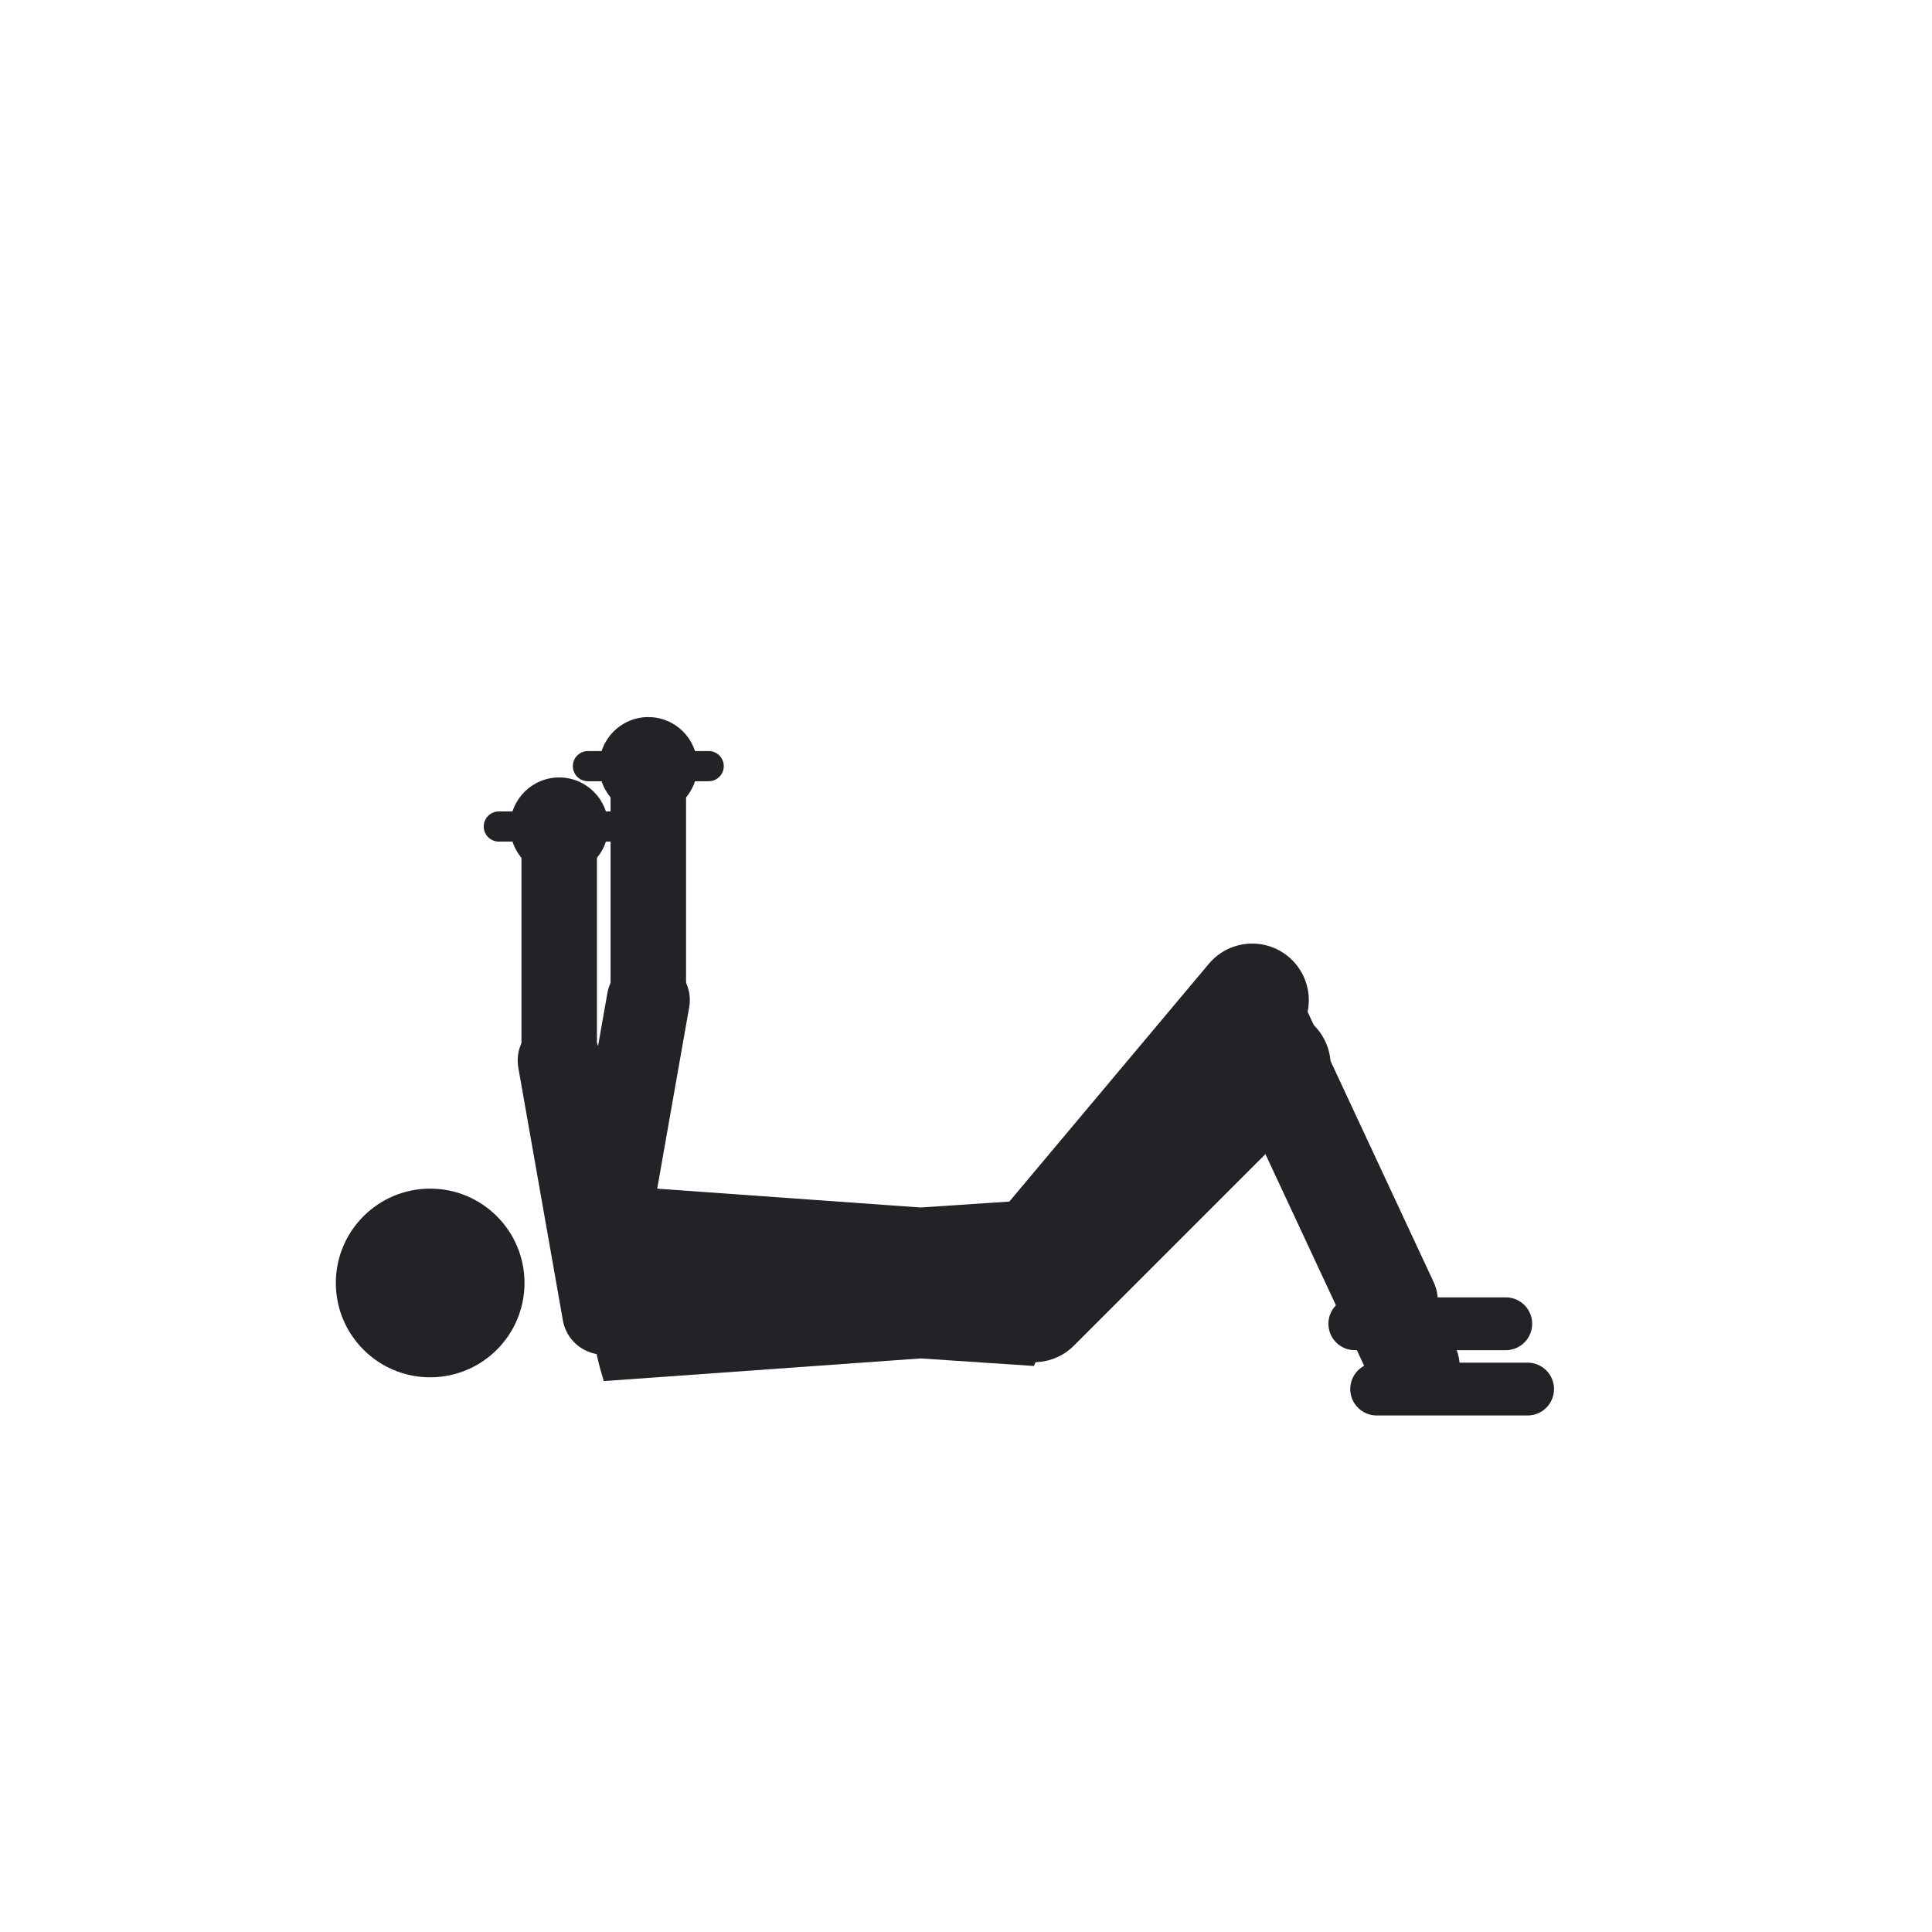
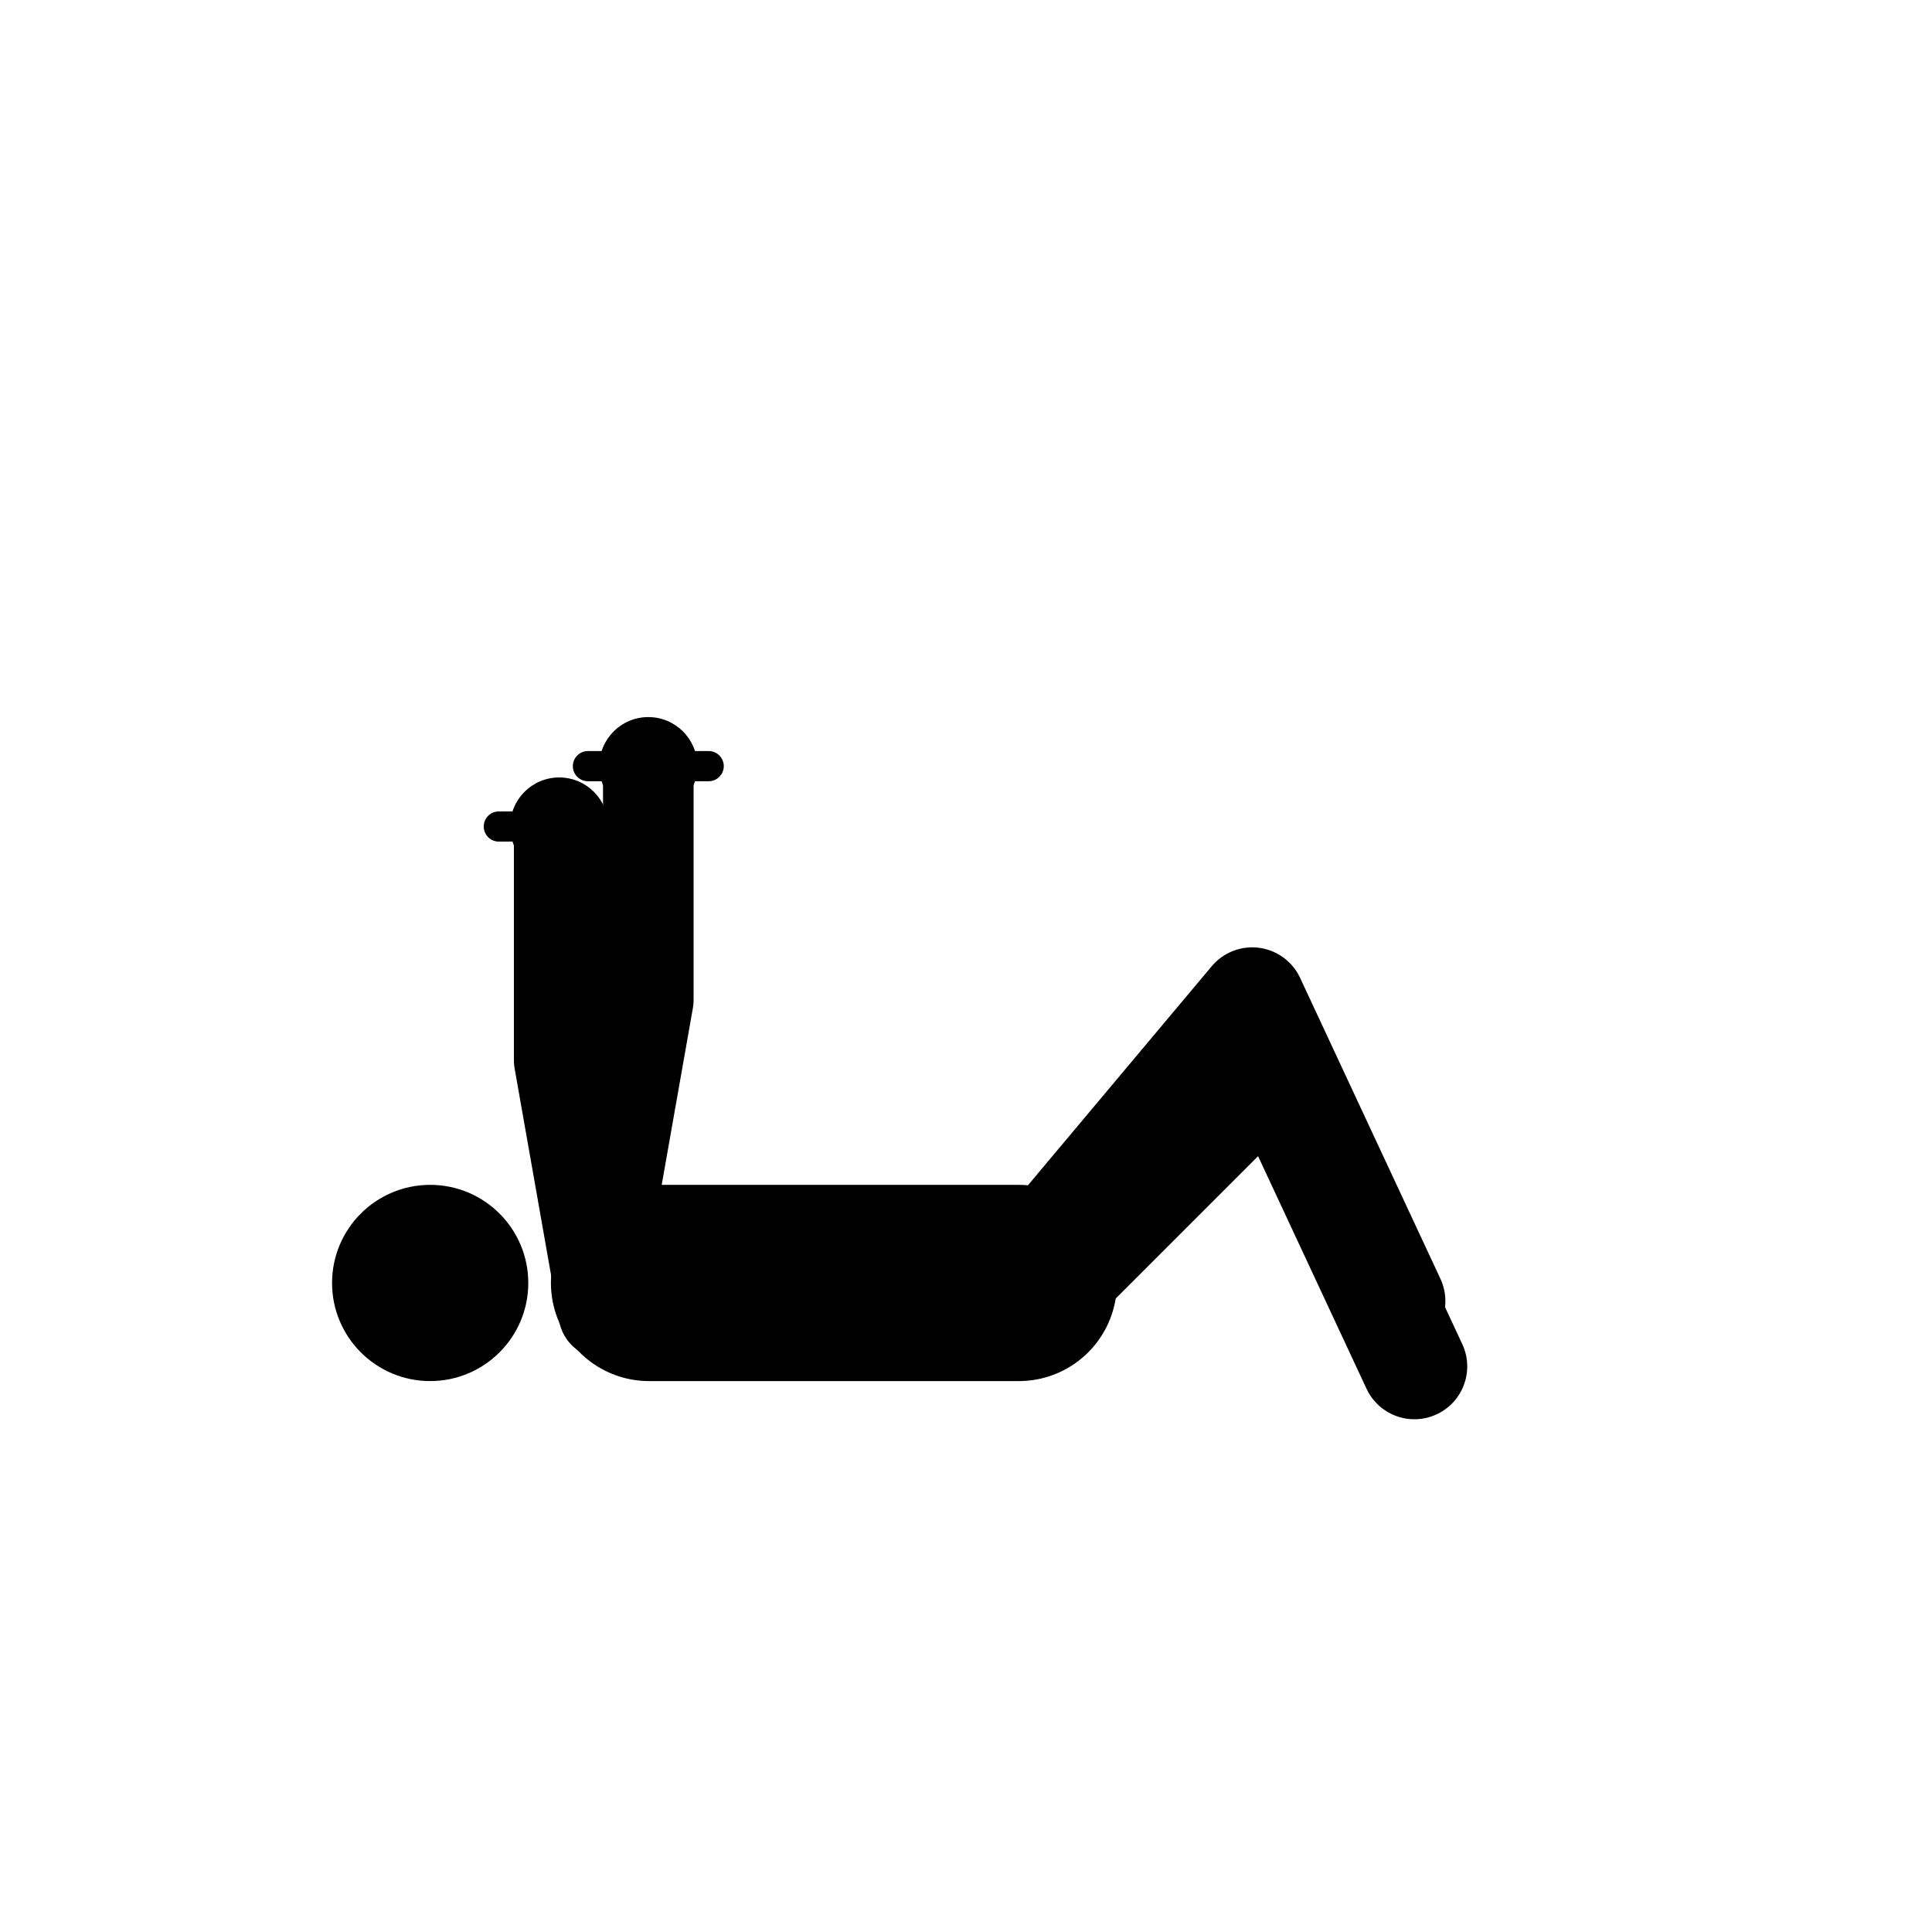
- <svg xmlns="http://www.w3.org/2000/svg" width="256" height="256" viewBox="0 0 256 256" color="#242127" role="img" aria-labelledby="title desc">
+ <svg xmlns="http://www.w3.org/2000/svg" width="256" height="256" viewBox="0 0 256 256" color="#000000" role="img" aria-labelledby="title desc">
  <g id="pictogram">
-     <path d="M137 173 L168.82 141.18" fill="none" stroke="currentColor" stroke-width="15" stroke-linecap="round" stroke-linejoin="round" />
-     <path d="M168.82 141.18 L187.415 181.058" fill="none" stroke="currentColor" stroke-width="12" stroke-linecap="round" stroke-linejoin="round" />
-     <path d="M182.415 184.058 L202.415 184.058" fill="none" stroke="currentColor" stroke-width="7" stroke-linecap="round" stroke-linejoin="round" />
-     <path d="M137 167 L165.925 132.528" fill="none" stroke="currentColor" stroke-width="15" stroke-linecap="round" stroke-linejoin="round" />
-     <path d="M165.925 132.528 L184.521 172.406" fill="none" stroke="currentColor" stroke-width="12" stroke-linecap="round" stroke-linejoin="round" />
-     <path d="M179.521 175.406 L199.521 175.406" fill="none" stroke="currentColor" stroke-width="7" stroke-linecap="round" stroke-linejoin="round" />
-     <path d="M80 183 Q76 170 80 157 L122 160 L137 159 Q142 170 137 181 L122 180 Z" fill="currentColor" />
-     <path d="M80 174 L74.096 140.517" fill="none" stroke="currentColor" stroke-width="11" stroke-linecap="round" stroke-linejoin="round" />
-     <path d="M74.096 140.517 L74.096 109.517" fill="none" stroke="currentColor" stroke-width="10" stroke-linecap="round" stroke-linejoin="round" />
-     <circle cx="74.096" cy="109.517" r="4" fill="currentColor" />
-     <path d="M80 166 L85.904 132.517" fill="none" stroke="currentColor" stroke-width="11" stroke-linecap="round" stroke-linejoin="round" />
-     <path d="M85.904 132.517 L85.904 101.517" fill="none" stroke="currentColor" stroke-width="10" stroke-linecap="round" stroke-linejoin="round" />
-     <circle cx="85.904" cy="101.517" r="4" fill="currentColor" />
-     <circle cx="57" cy="170" r="12.5" fill="currentColor" />
+     <path d="M137 173 L168.82 141.18 L187.415 181.058" fill="none" stroke="currentColor" stroke-width="14" stroke-linecap="round" stroke-linejoin="round" />
+     <path d="M137 167 L165.925 132.528 L184.521 172.406" fill="none" stroke="currentColor" stroke-width="14" stroke-linecap="round" stroke-linejoin="round" />
+     <path d="M86 170 L135 170" fill="none" stroke="currentColor" stroke-width="26" stroke-linecap="round" stroke-linejoin="round" />
+     <path d="M80 174 L74.096 140.517 L74.096 109.517" fill="none" stroke="currentColor" stroke-width="12" stroke-linecap="round" stroke-linejoin="round" />
+     <path d="M80 166 L85.904 132.517 L85.904 101.517" fill="none" stroke="currentColor" stroke-width="12" stroke-linecap="round" stroke-linejoin="round" />
+     <circle cx="57" cy="170" r="13" fill="currentColor" />
    <g transform="translate(74.096 109.517) rotate(0)">
      <circle cx="0" cy="0" r="6.5" fill="currentColor" />
      <path d="M-8 0 L8 0" fill="none" stroke="currentColor" stroke-width="4" stroke-linecap="round" stroke-linejoin="round" />
    </g>
    <g transform="translate(85.904 101.517) rotate(0)">
      <circle cx="0" cy="0" r="6.5" fill="currentColor" />
      <path d="M-8 0 L8 0" fill="none" stroke="currentColor" stroke-width="4" stroke-linecap="round" stroke-linejoin="round" />
    </g>
  </g>
</svg>
